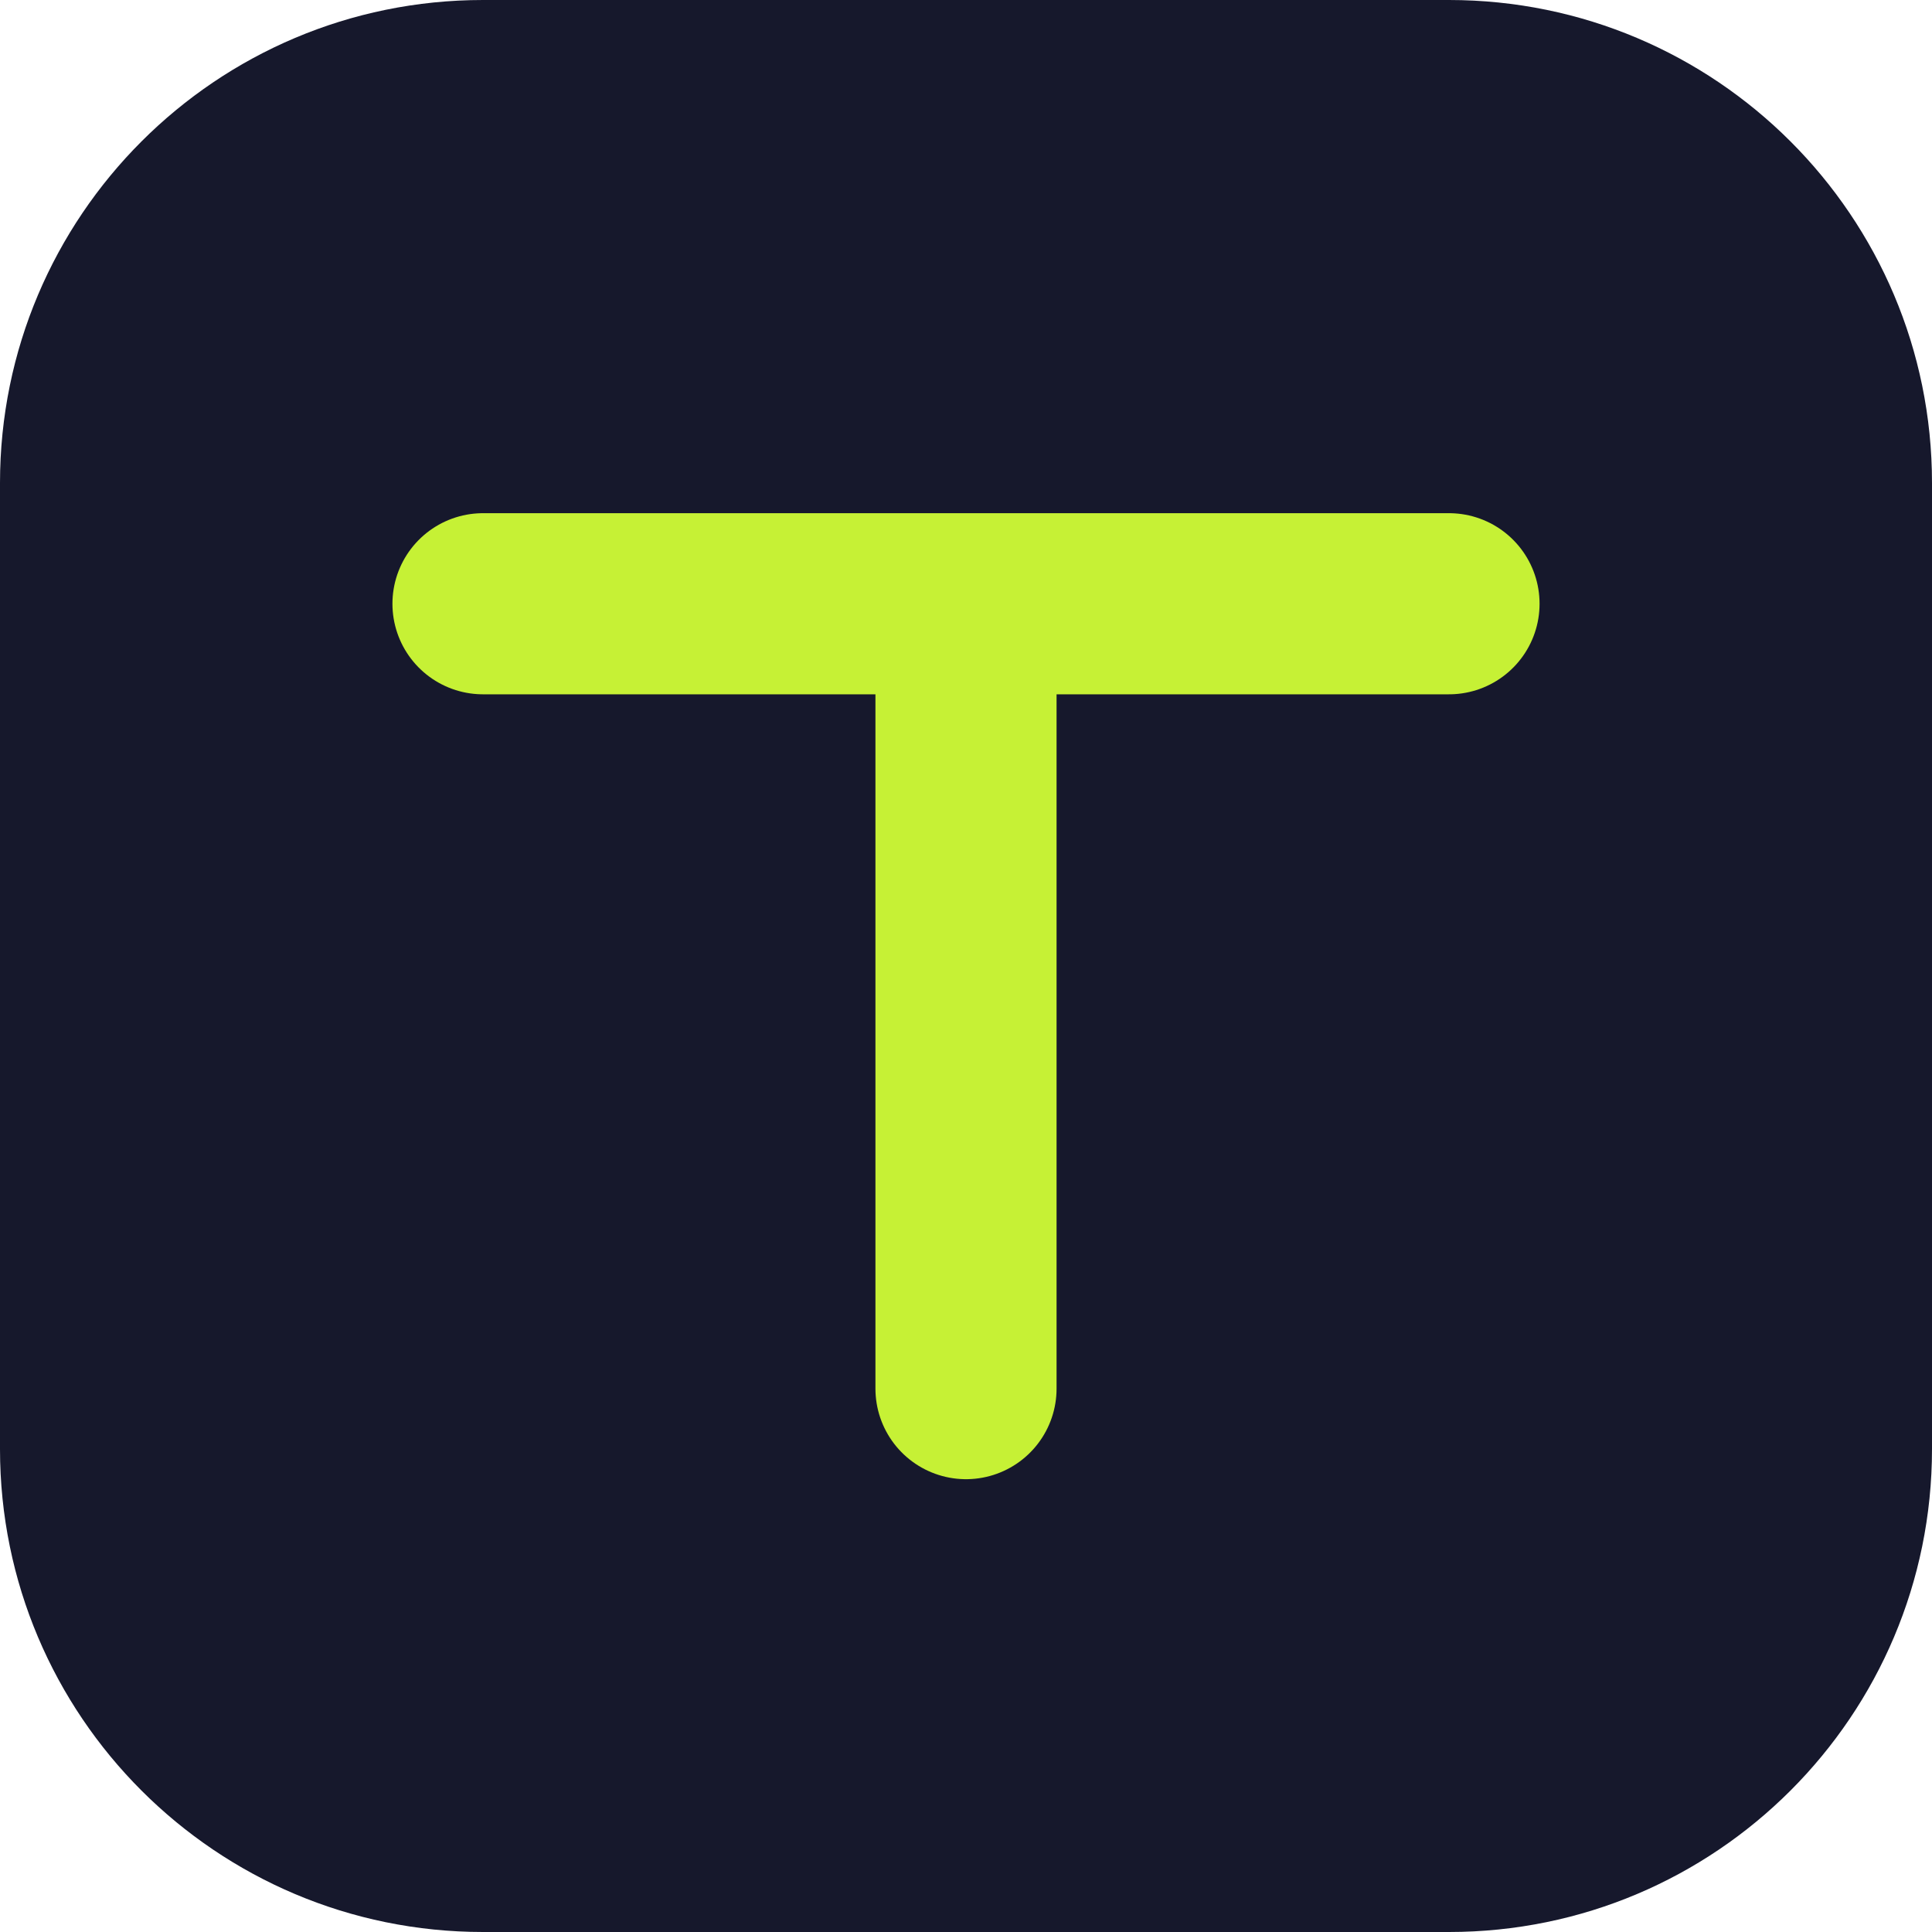
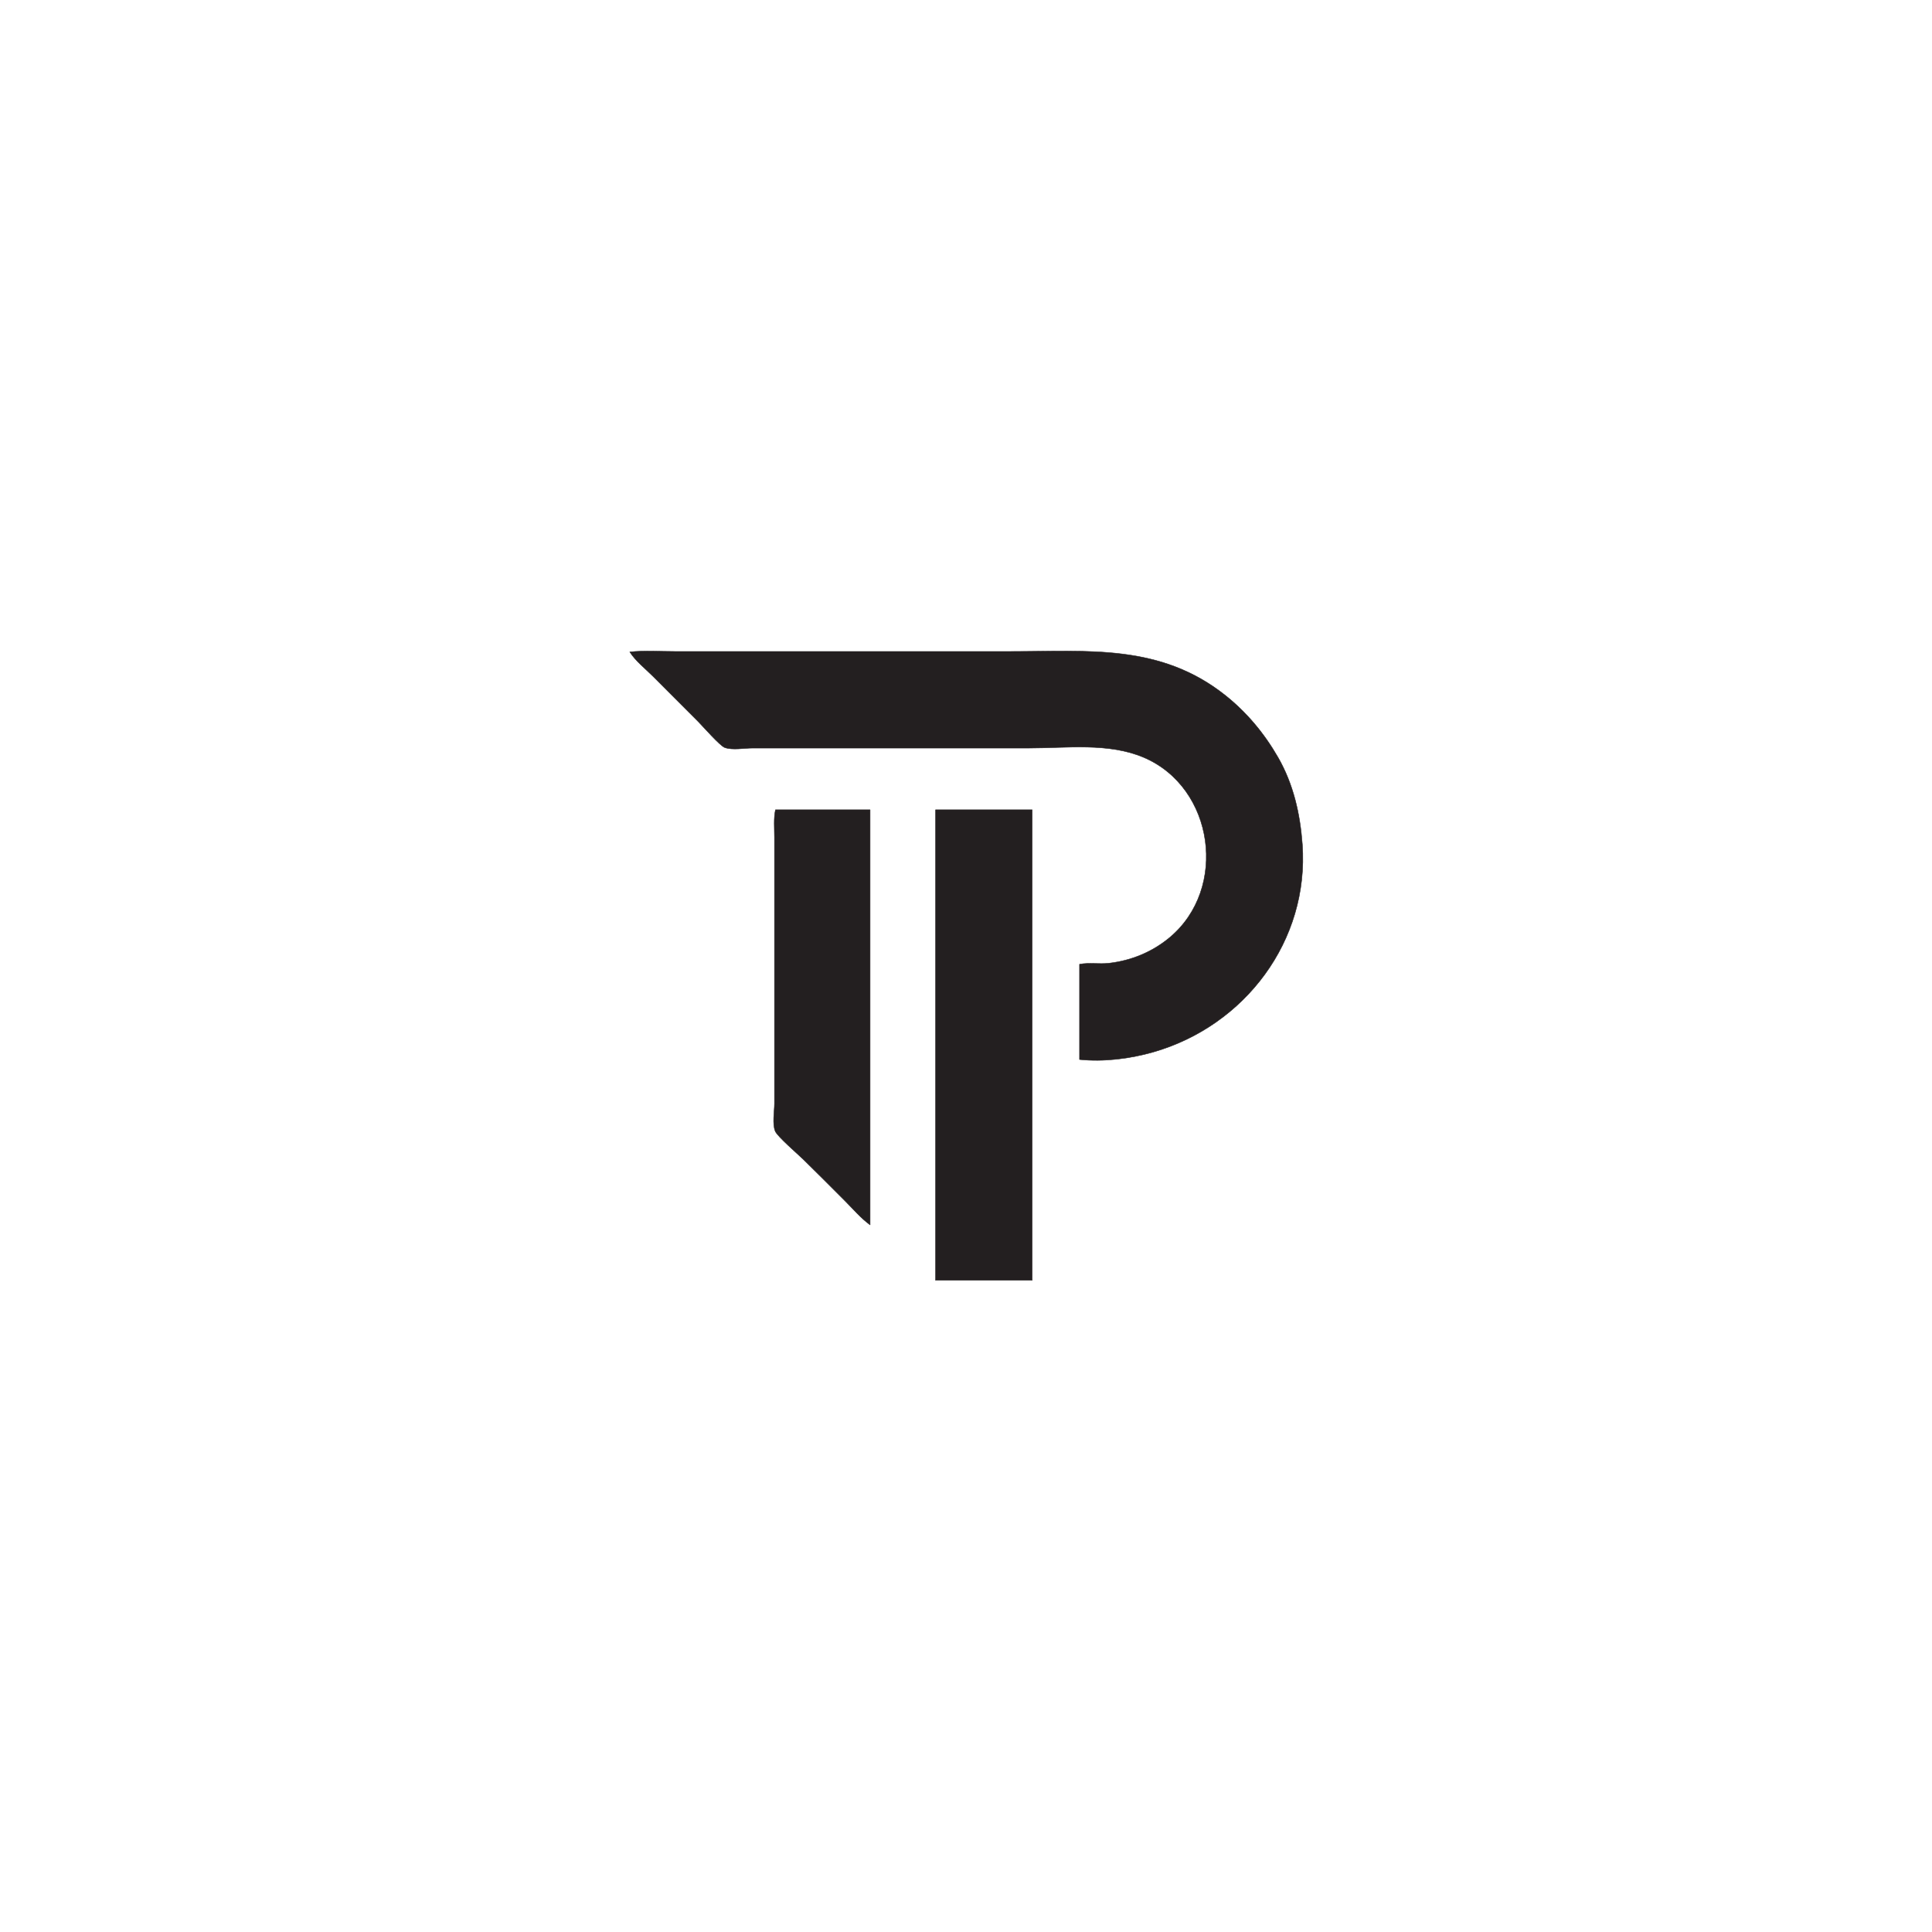
- <svg xmlns="http://www.w3.org/2000/svg" viewBox="0 0 64 64">
-   <rect width="64" height="64" rx="16" fill="#16182c" />
-   <path d="M16 20h32M32 20v26" stroke="#c6f135" stroke-width="6" stroke-linecap="round" />
+ <svg xmlns="http://www.w3.org/2000/svg" viewBox="0 0 1095 1095" width="1095" height="1095">
+   <path d="M611.85 600.5C611.85 582.5 611.85 564.5 611.85 546.5C617.31 545.47 622.95 546.55 628.49 545.92C641.16 544.46 653.03 539.6 662.88 531.4C696.17 503.68 688.29 446.34 648.24 429.29C628.26 420.79 604.76 423.99 583.5 423.99C543.5 423.99 503.5 423.99 463.5 423.99C451.17 423.99 438.83 423.99 426.5 423.99C421.93 423.99 415.05 425.28 410.75 423.69C407.98 422.67 398.37 411.62 395.63 408.88C387.13 400.37 378.62 391.88 370.14 383.36C365.77 378.98 360.25 374.69 356.95 369.5C365.32 368.61 374.06 369.23 382.5 369.23C398.17 369.23 413.83 369.23 429.5 369.23C477.17 369.23 524.83 369.23 572.5 369.23C616.7 369.23 657.52 364.77 694.4 394.05C706.64 403.78 716.54 415.68 724.32 429.21C733.07 444.42 736.86 461.31 738.12 478.5C742.11 533.12 705.59 581.36 653.69 596.27C640.55 600.04 625.49 601.94 611.85 600.5ZM439.5 458.96C457.38 458.96 475.26 458.96 493.14 458.96C493.14 537.39 493.14 615.81 493.14 694.23C487.93 690.47 483.49 685.18 478.9 680.6C471.07 672.77 463.26 664.89 455.34 657.15C452.31 654.2 440.68 644.19 439.4 641.18C437.64 637 438.95 630.01 438.95 625.5C438.95 613.83 438.95 602.17 438.95 590.5C438.95 561.17 438.95 531.83 438.95 502.5C438.95 493.17 438.95 483.83 438.95 474.5C438.95 469.38 438.43 463.91 439.5 458.96ZM530.24 458.96C548.49 458.96 566.75 458.96 585 458.96C585 547.85 585 636.74 585 725.63C566.75 725.63 548.49 725.63 530.24 725.63C530.24 636.74 530.24 547.85 530.24 458.96Z" fill="#231f20" fill-rule="evenodd" stroke="#231f20" stroke-width="0.25" stroke-linejoin="round" />
</svg>
